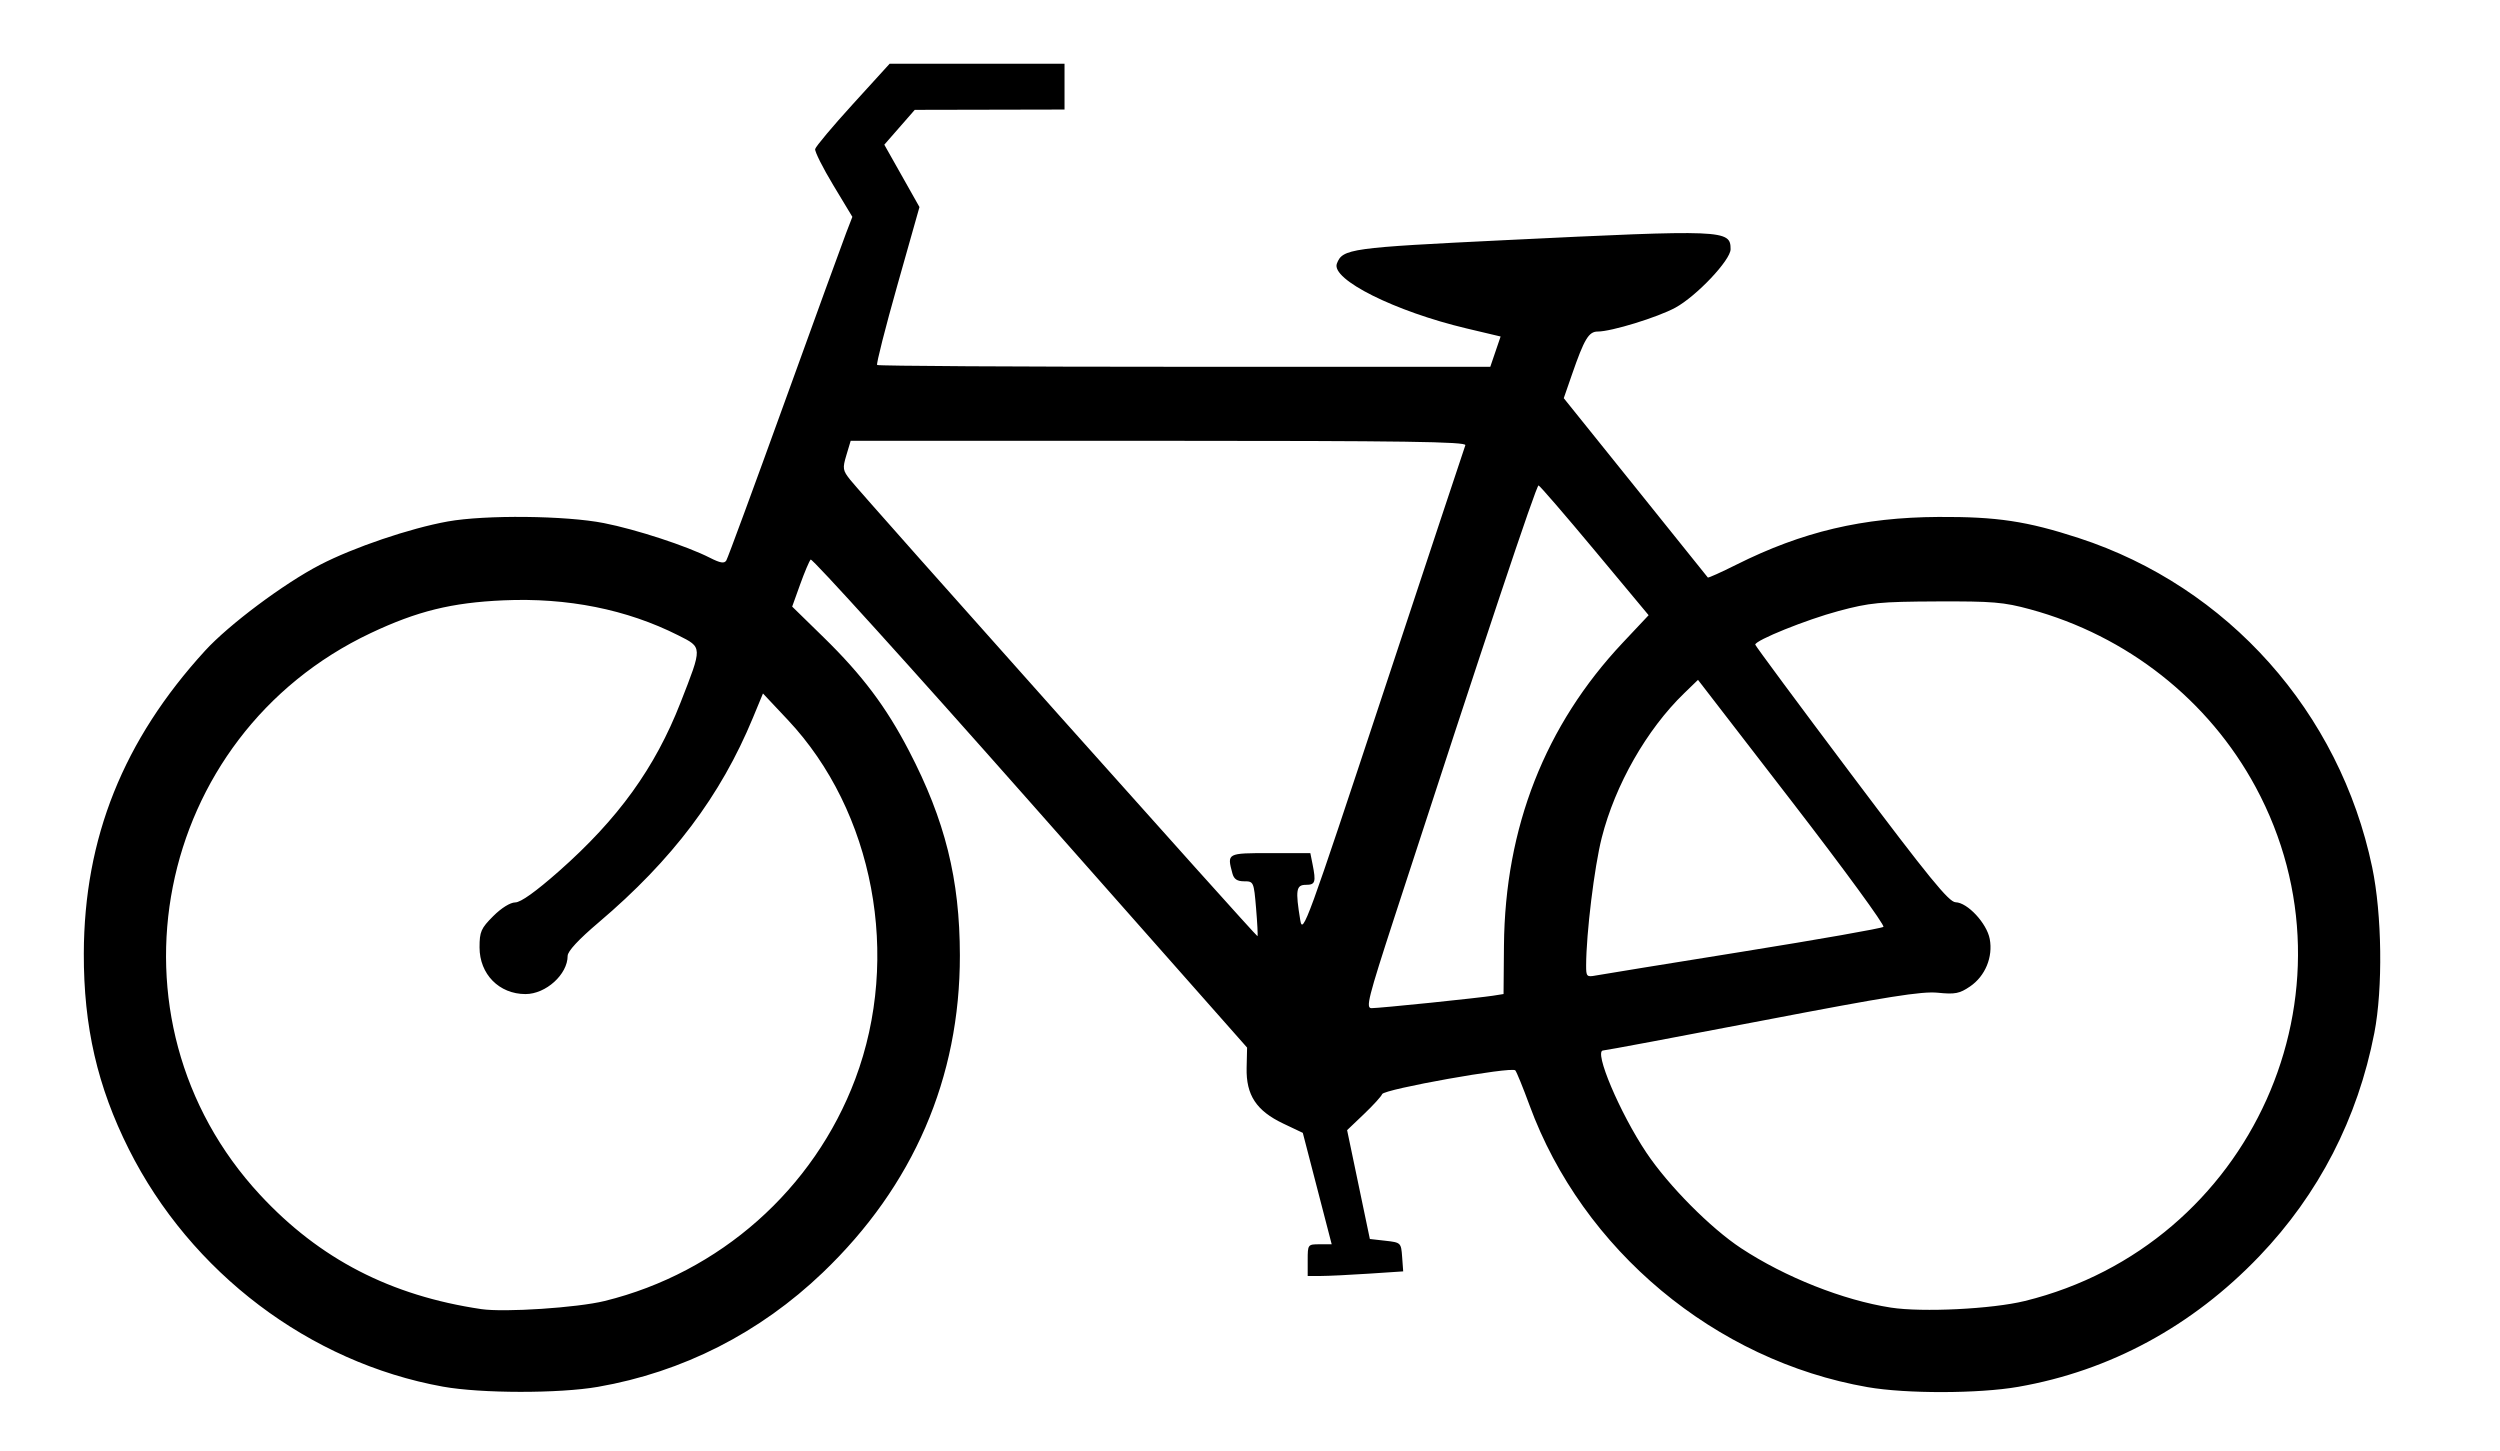
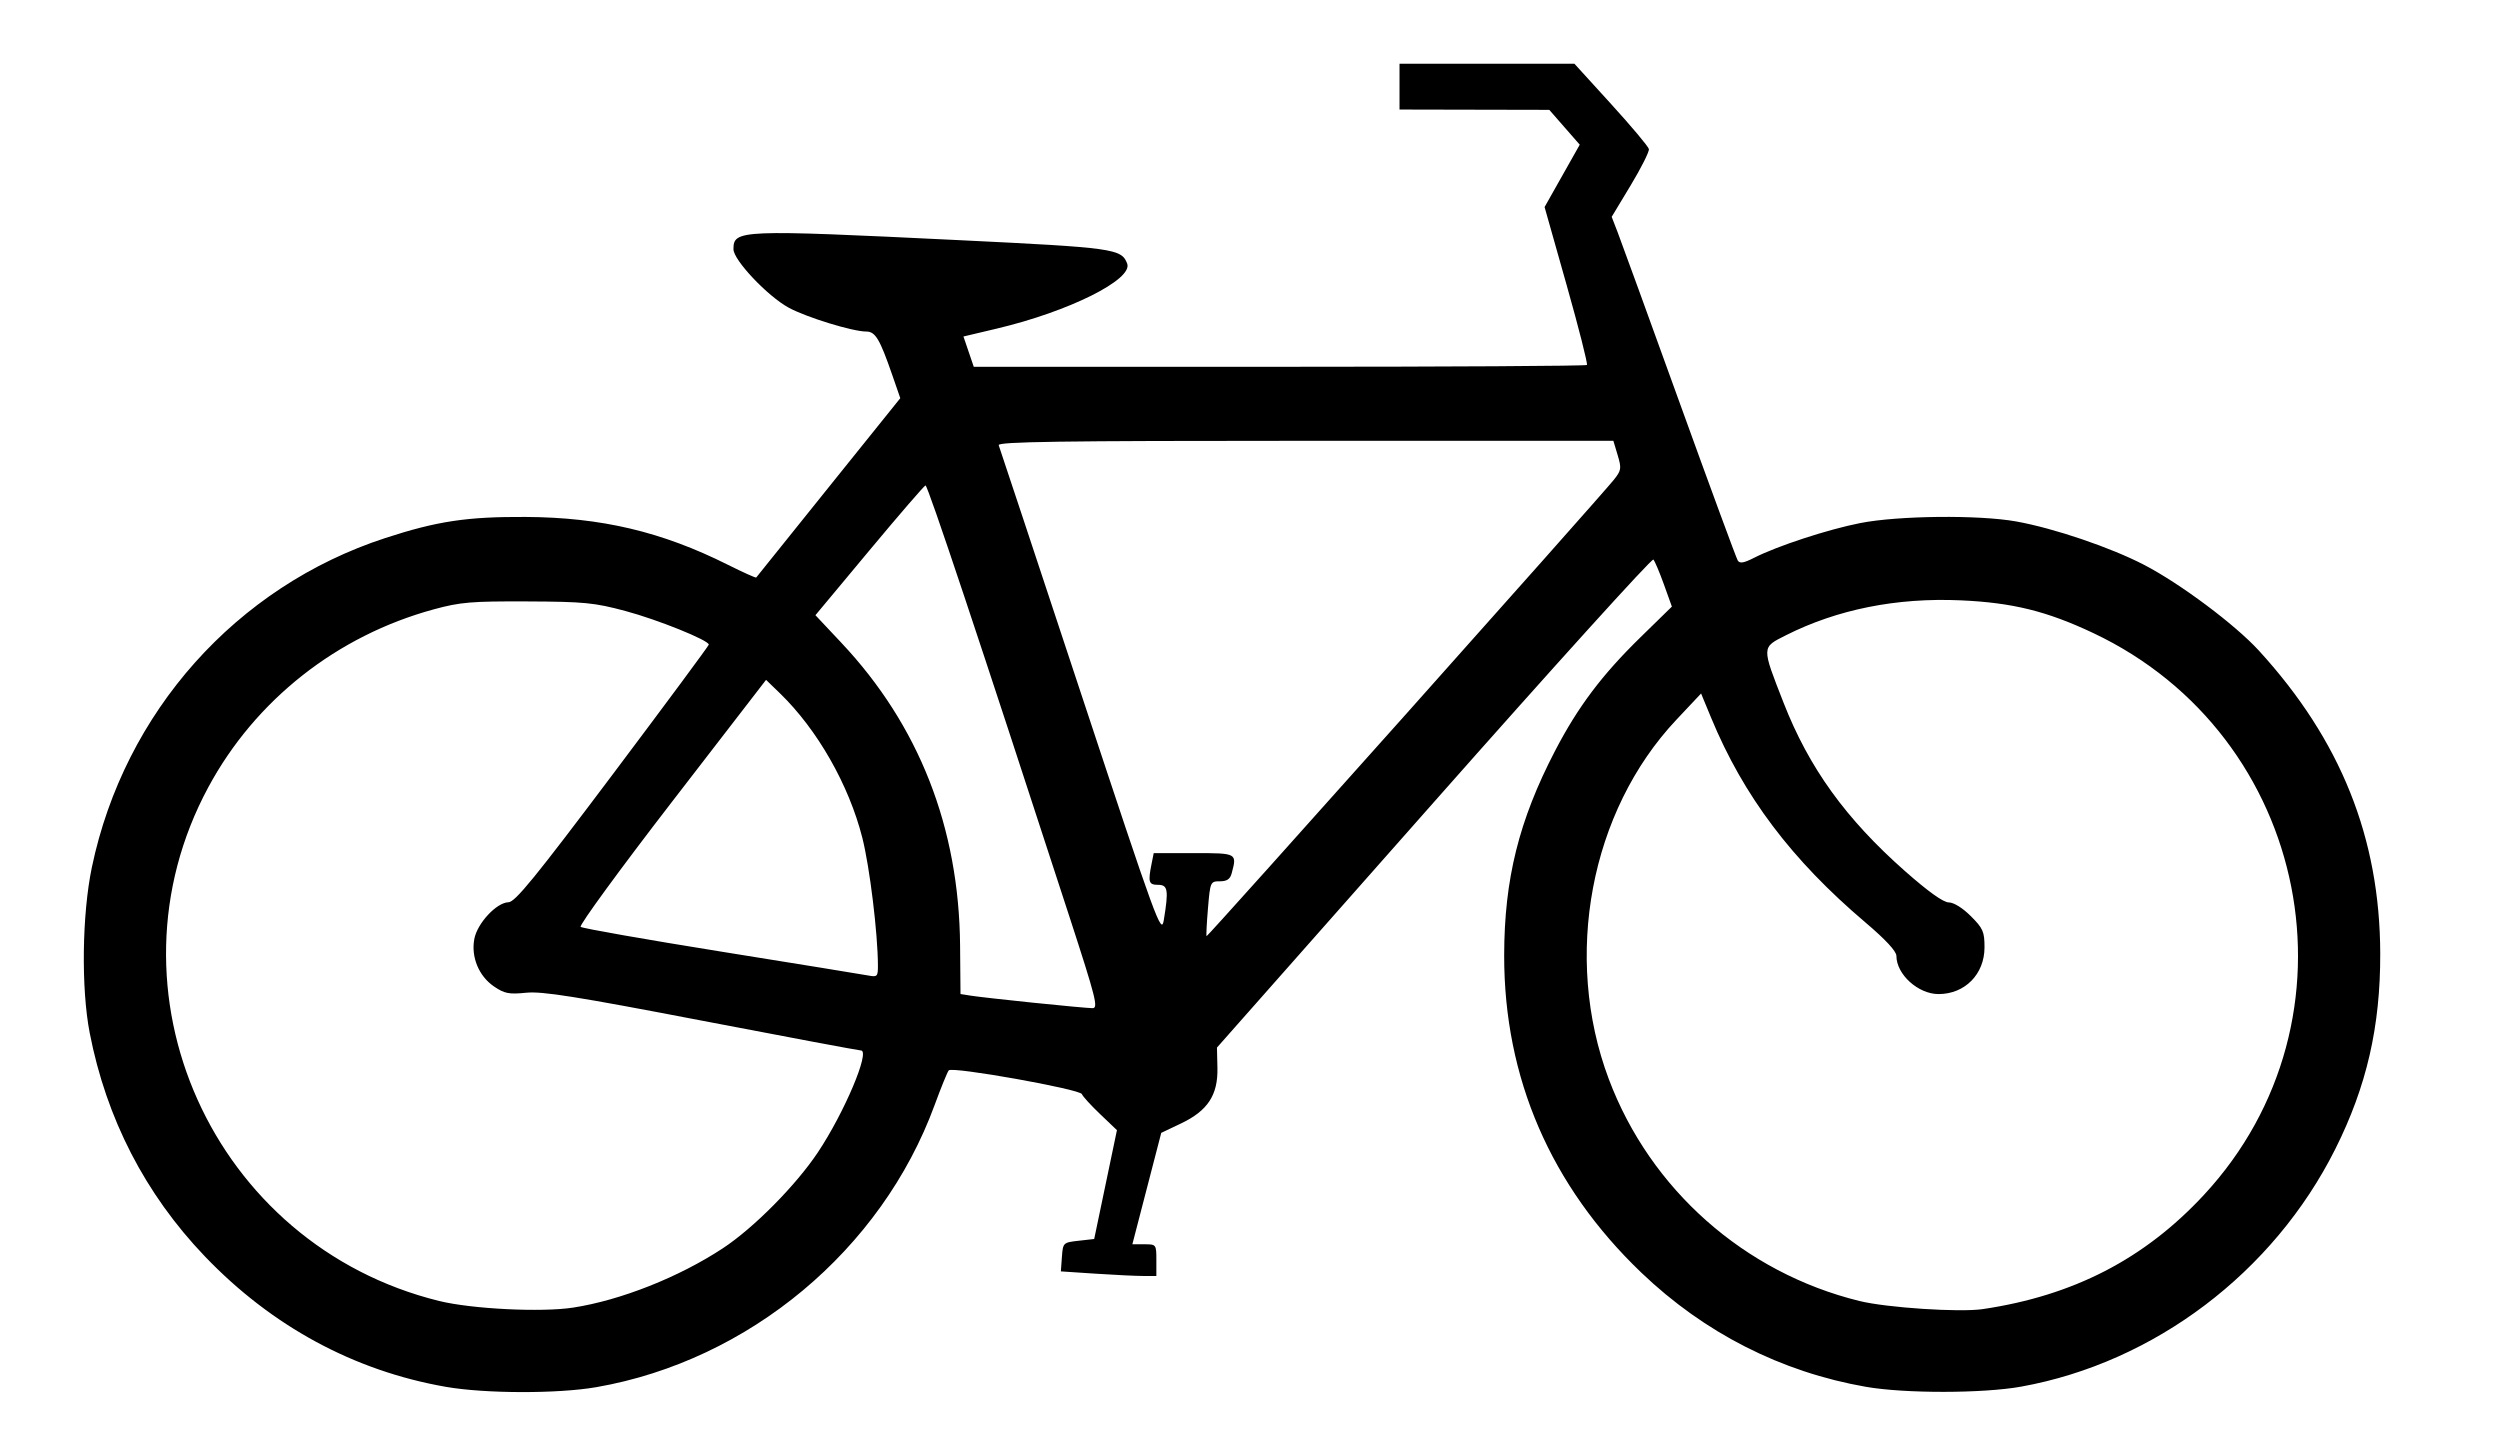
<svg xmlns="http://www.w3.org/2000/svg" id="svg2" version="1.1" width="653" height="379">
  <defs id="defs6" />
-   <path style="fill:#000000" d="M 115.681,362.188 C 80.89,355.905 49.805,332.4 33.643,300.153 25.443,283.793 21.841,268.137 21.892,249.067 c 0.08,-30.179 10.307,-55.725 31.667,-79.095 6.23,-6.817 20.549,-17.521 30.003,-22.429 8.778,-4.557 23.54,-9.566 33.41,-11.338 9.777,-1.755 30.803,-1.537 40.754,0.422 8.465,1.666 21.636,5.977 27.716,9.072 2.706,1.377 3.746,1.547 4.271,0.696 0.382,-0.618 7.222,-19.192 15.201,-41.274 7.978,-22.082 15.23,-42.024 16.114,-44.315 l 1.609,-4.166 -4.979,-8.261 c -2.738,-4.544 -4.87,-8.794 -4.738,-9.446 0.133,-0.652 4.564,-5.933 9.848,-11.736 l 9.607,-10.551 22.84,0 22.84,0 0,5.983 0,5.983 -19.56,0.041 -19.56,0.041 -3.977,4.549 -3.977,4.549 4.592,8.145 4.592,8.145 -5.765,20.39 c -3.171,11.214 -5.553,20.602 -5.294,20.862 0.259,0.259 36.4,0.472 80.314,0.472 l 79.842,0 1.348,-3.955 1.348,-3.955 -8.855,-2.1 c -18.73,-4.441 -35.495,-12.82 -33.91,-16.949 1.491,-3.886 3.394,-4.151 43.925,-6.121 57.407,-2.79 58.911,-2.729 58.911,2.376 0,2.835 -8.909,12.261 -14.427,15.264 -4.638,2.524 -16.707,6.235 -20.279,6.235 -2.349,0 -3.508,1.935 -6.73,11.234 l -2.138,6.171 18.718,23.284 c 10.295,12.806 18.807,23.407 18.915,23.558 0.109,0.15 3.457,-1.358 7.441,-3.351 17.258,-8.635 33.037,-12.362 52.808,-12.471 15.261,-0.084 23.089,1.093 36.632,5.507 38.94,12.693 68.165,45.48 76.642,85.982 2.575,12.303 2.827,31.649 0.564,43.302 -4.34,22.349 -14.503,42.074 -30.054,58.325 -17.482,18.27 -38.993,29.919 -62.968,34.1 -10.304,1.797 -29.272,1.834 -39.344,0.078 -39.824,-6.945 -74.434,-35.815 -88.317,-73.672 -1.671,-4.556 -3.334,-8.637 -3.696,-9.069 -0.886,-1.057 -34.342,4.915 -34.783,6.208 -0.191,0.561 -2.328,2.907 -4.748,5.214 l -4.4,4.195 2.971,14.215 2.971,14.215 4.078,0.46 c 4.029,0.455 4.082,0.506 4.354,4.23 l 0.276,3.77 -9.021,0.597 c -4.961,0.329 -10.574,0.599 -12.473,0.602 l -3.452,0.005 0,-4.142 c 0,-4.098 0.033,-4.142 3.135,-4.142 l 3.135,0 -3.774,-14.552 -3.774,-14.552 -5.114,-2.431 c -7.024,-3.339 -9.722,-7.443 -9.559,-14.542 l 0.122,-5.303 -56.657,-64.103 c -31.161,-35.257 -56.963,-63.772 -57.338,-63.367 -0.375,0.405 -1.614,3.336 -2.755,6.512 l -2.074,5.775 8.218,8.033 c 10.075,9.848 16.31,18.137 22.287,29.629 9.448,18.166 13.272,33.526 13.299,53.423 0.044,32.012 -12.148,60.228 -35.803,82.864 -16.499,15.787 -36.563,25.987 -58.719,29.851 -10.145,1.769 -30.572,1.742 -40.517,-0.054 z m 42.253,-22.369 c 30.07,-7.402 54.643,-29.168 65.47,-57.994 11.989,-31.919 4.849,-69.893 -17.639,-93.801 l -6.477,-6.887 -2.627,6.35 c -8.452,20.431 -21.012,37.093 -40.29,53.45 -5.265,4.467 -8.102,7.527 -8.102,8.74 0,4.826 -5.679,9.975 -11.003,9.975 -6.892,0 -12.009,-5.198 -12.009,-12.199 0,-4.101 0.379,-4.965 3.574,-8.16 2.129,-2.129 4.455,-3.576 5.753,-3.58 1.426,-0.005 5.359,-2.813 11.384,-8.129 15.512,-13.687 25.117,-26.999 31.785,-44.054 5.762,-14.738 5.775,-14.374 -0.617,-17.594 -13.44,-6.772 -28.931,-9.868 -45.656,-9.127 -13.511,0.599 -22.499,2.817 -34.622,8.542 -56.851,26.851 -71.443,100.94 -28.906,146.767 15.541,16.743 34.075,26.311 57.764,29.822 6.029,0.893 25.061,-0.36 32.217,-2.121 z m 370.954,0 c 59.212,-14.575 89.035,-80.946 60.305,-134.209 -12.282,-22.77 -33.578,-39.562 -58.924,-46.461 -6.891,-1.876 -9.8,-2.121 -24.393,-2.056 -14.862,0.066 -17.503,0.324 -25.636,2.502 -8.424,2.256 -21.769,7.64 -21.769,8.782 0,0.275 11.287,15.517 25.083,33.871 20.279,26.98 25.497,33.382 27.246,33.422 3.111,0.072 8.151,5.49 8.92,9.59 0.885,4.715 -1.18,9.7 -5.133,12.396 -2.74,1.869 -3.922,2.101 -8.397,1.648 -4.207,-0.425 -13.018,0.973 -45.837,7.275 -22.346,4.291 -41.069,7.801 -41.607,7.801 -2.552,0 4.348,16.319 11.286,26.691 5.766,8.62 16.748,19.698 24.756,24.971 11.47,7.553 26.688,13.585 39.12,15.505 8.244,1.273 26.434,0.374 34.978,-1.729 z M 373.552,261.931 c 7.47,-0.772 14.84,-1.602 16.378,-1.846 l 2.796,-0.443 0.109,-12.652 c 0.266,-30.847 10.735,-57.542 31.026,-79.112 l 6.761,-7.187 -14.058,-16.872 c -7.732,-9.279 -14.345,-16.941 -14.695,-17.025 -0.564,-0.136 -14.049,40.273 -37.656,112.836 -6.863,21.097 -7.521,23.702 -5.978,23.702 0.953,0 7.845,-0.631 15.315,-1.403 z m 81.697,-13.372 c 19.744,-3.169 36.258,-6.077 36.697,-6.463 0.439,-0.386 -10.278,-15.06 -23.816,-32.609 l -24.615,-31.908 -3.641,3.527 c -9.759,9.454 -17.997,23.904 -21.499,37.709 -1.931,7.611 -4.053,24.967 -4.078,33.359 -0.009,2.893 0.164,3.074 2.522,2.627 1.392,-0.264 18.686,-3.072 38.43,-6.241 z M 328.089,237.253 c -0.586,-6.93 -0.641,-7.056 -3.115,-7.056 -1.834,0 -2.67,-0.563 -3.074,-2.071 -1.422,-5.307 -1.449,-5.293 9.89,-5.293 l 10.47,0 0.575,2.877 c 0.942,4.71 0.719,5.408 -1.726,5.408 -2.557,0 -2.774,1.347 -1.485,9.205 0.646,3.94 1.705,1.043 21.684,-59.371 11.552,-34.932 21.201,-64.031 21.442,-64.664 0.348,-0.915 -16.041,-1.151 -80.057,-1.151 l -80.495,0 -1.126,3.758 c -1.035,3.454 -0.954,3.974 1.005,6.429 3.752,4.704 106.136,119.438 106.376,119.207 0.127,-0.122 -0.037,-3.397 -0.365,-7.278 z" id="path2987" />
+   <path style="fill:#000000" d="m 527.929,362.188 c 34.791,-6.283 65.875,-29.788 82.038,-62.034 8.2,-16.36 11.801,-32.017 11.751,-51.087 -0.08,-30.179 -10.307,-55.725 -31.667,-79.095 -6.23,-6.817 -20.549,-17.521 -30.003,-22.429 -8.778,-4.557 -23.54,-9.566 -33.41,-11.338 -9.777,-1.755 -30.803,-1.537 -40.754,0.422 -8.465,1.666 -21.636,5.977 -27.716,9.072 -2.706,1.377 -3.746,1.547 -4.271,0.696 -0.382,-0.618 -7.222,-19.192 -15.201,-41.274 -7.978,-22.082 -15.23,-42.024 -16.114,-44.315 l -1.609,-4.166 4.979,-8.261 c 2.738,-4.544 4.87,-8.794 4.738,-9.446 -0.133,-0.652 -4.564,-5.933 -9.848,-11.736 l -9.607,-10.551 -22.84,0 -22.84,0 0,5.983 0,5.983 19.56,0.041 19.56,0.041 3.977,4.549 3.977,4.549 -4.592,8.145 -4.592,8.145 5.765,20.39 c 3.171,11.214 5.553,20.602 5.294,20.862 -0.259,0.259 -36.4,0.472 -80.314,0.472 l -79.842,0 -1.348,-3.955 -1.348,-3.955 8.855,-2.1 c 18.73,-4.441 35.495,-12.82 33.91,-16.949 -1.491,-3.886 -3.394,-4.151 -43.925,-6.121 -57.407,-2.79 -58.911,-2.729 -58.911,2.376 0,2.835 8.909,12.261 14.427,15.264 4.638,2.524 16.707,6.235 20.279,6.235 2.349,0 3.508,1.935 6.73,11.234 l 2.138,6.171 -18.718,23.284 c -10.295,12.806 -18.807,23.407 -18.915,23.558 -0.109,0.15 -3.457,-1.358 -7.441,-3.351 -17.258,-8.635 -33.037,-12.362 -52.808,-12.471 -15.261,-0.084 -23.089,1.093 -36.632,5.507 -38.94,12.693 -68.165,45.48 -76.642,85.982 -2.575,12.303 -2.827,31.649 -0.564,43.302 4.34,22.349 14.503,42.074 30.054,58.325 17.482,18.27 38.993,29.919 62.968,34.1 10.304,1.797 29.272,1.834 39.344,0.078 39.824,-6.945 74.434,-35.815 88.317,-73.672 1.671,-4.556 3.334,-8.637 3.696,-9.069 0.886,-1.057 34.342,4.915 34.783,6.208 0.191,0.561 2.328,2.907 4.748,5.214 l 4.4,4.195 -2.971,14.215 -2.971,14.215 -4.078,0.46 c -4.029,0.455 -4.082,0.506 -4.354,4.23 l -0.276,3.77 9.021,0.597 c 4.961,0.329 10.574,0.599 12.473,0.602 l 3.452,0.005 0,-4.142 c 0,-4.098 -0.033,-4.142 -3.135,-4.142 l -3.135,0 3.774,-14.552 3.774,-14.552 5.114,-2.431 c 7.024,-3.339 9.722,-7.443 9.559,-14.542 l -0.122,-5.303 56.657,-64.103 c 31.161,-35.257 56.963,-63.772 57.338,-63.367 0.375,0.405 1.614,3.336 2.755,6.512 l 2.074,5.775 -8.218,8.033 c -10.075,9.848 -16.31,18.137 -22.287,29.629 -9.448,18.166 -13.272,33.526 -13.299,53.423 -0.044,32.012 12.148,60.228 35.803,82.864 16.499,15.787 36.563,25.987 58.719,29.851 10.145,1.769 30.572,1.742 40.517,-0.054 z m -42.253,-22.369 c -30.07,-7.402 -54.643,-29.168 -65.47,-57.994 -11.989,-31.919 -4.849,-69.893 17.639,-93.801 l 6.477,-6.887 2.627,6.35 c 8.452,20.431 21.012,37.093 40.29,53.45 5.265,4.467 8.102,7.527 8.102,8.74 0,4.826 5.679,9.975 11.003,9.975 6.892,0 12.009,-5.198 12.009,-12.199 0,-4.101 -0.379,-4.965 -3.574,-8.16 -2.129,-2.129 -4.455,-3.576 -5.753,-3.58 -1.426,-0.005 -5.359,-2.813 -11.384,-8.129 -15.512,-13.687 -25.117,-26.999 -31.785,-44.054 -5.762,-14.738 -5.775,-14.374 0.617,-17.594 13.44,-6.772 28.931,-9.868 45.656,-9.127 13.511,0.599 22.499,2.817 34.622,8.542 56.851,26.851 71.443,100.94 28.906,146.767 -15.541,16.743 -34.075,26.311 -57.764,29.822 -6.029,0.893 -25.061,-0.36 -32.217,-2.121 z m -370.954,0 C 55.511,325.244 25.688,258.873 54.417,205.61 c 12.282,-22.77 33.578,-39.562 58.924,-46.461 6.891,-1.876 9.8,-2.121 24.393,-2.056 14.862,0.066 17.503,0.324 25.636,2.502 8.424,2.256 21.769,7.64 21.769,8.782 0,0.275 -11.287,15.517 -25.083,33.871 -20.279,26.98 -25.497,33.382 -27.246,33.422 -3.111,0.072 -8.151,5.49 -8.92,9.59 -0.885,4.715 1.18,9.7 5.133,12.396 2.74,1.869 3.922,2.101 8.397,1.648 4.207,-0.425 13.018,0.973 45.837,7.275 22.346,4.291 41.069,7.801 41.607,7.801 2.552,0 -4.348,16.319 -11.286,26.691 -5.766,8.62 -16.748,19.698 -24.756,24.971 -11.47,7.553 -26.688,13.585 -39.12,15.505 -8.244,1.273 -26.434,0.374 -34.978,-1.729 z m 155.336,-77.888 c -7.47,-0.772 -14.84,-1.602 -16.378,-1.846 l -2.796,-0.443 -0.109,-12.652 c -0.266,-30.847 -10.735,-57.542 -31.026,-79.112 l -6.761,-7.187 14.058,-16.872 c 7.732,-9.279 14.345,-16.941 14.695,-17.025 0.564,-0.136 14.049,40.273 37.656,112.836 6.863,21.097 7.521,23.702 5.978,23.702 -0.953,0 -7.845,-0.631 -15.315,-1.403 z M 188.361,248.559 c -19.744,-3.169 -36.258,-6.077 -36.697,-6.463 -0.439,-0.386 10.278,-15.06 23.816,-32.609 l 24.615,-31.908 3.641,3.527 c 9.759,9.454 17.997,23.904 21.499,37.709 1.931,7.611 4.053,24.967 4.078,33.359 0.009,2.893 -0.164,3.074 -2.522,2.627 -1.392,-0.264 -18.686,-3.072 -38.43,-6.241 z m 127.16,-11.306 c 0.586,-6.93 0.641,-7.056 3.115,-7.056 1.834,0 2.67,-0.563 3.074,-2.071 1.422,-5.307 1.449,-5.293 -9.89,-5.293 l -10.47,0 -0.575,2.877 c -0.942,4.71 -0.719,5.408 1.726,5.408 2.557,0 2.774,1.347 1.485,9.205 -0.646,3.94 -1.705,1.043 -21.684,-59.371 -11.552,-34.932 -21.201,-64.031 -21.442,-64.664 -0.348,-0.915 16.041,-1.151 80.057,-1.151 l 80.495,0 1.126,3.758 c 1.035,3.454 0.954,3.974 -1.005,6.429 -3.752,4.704 -106.136,119.438 -106.376,119.207 -0.127,-0.122 0.037,-3.397 0.365,-7.278 z" id="path2987" />
</svg>
